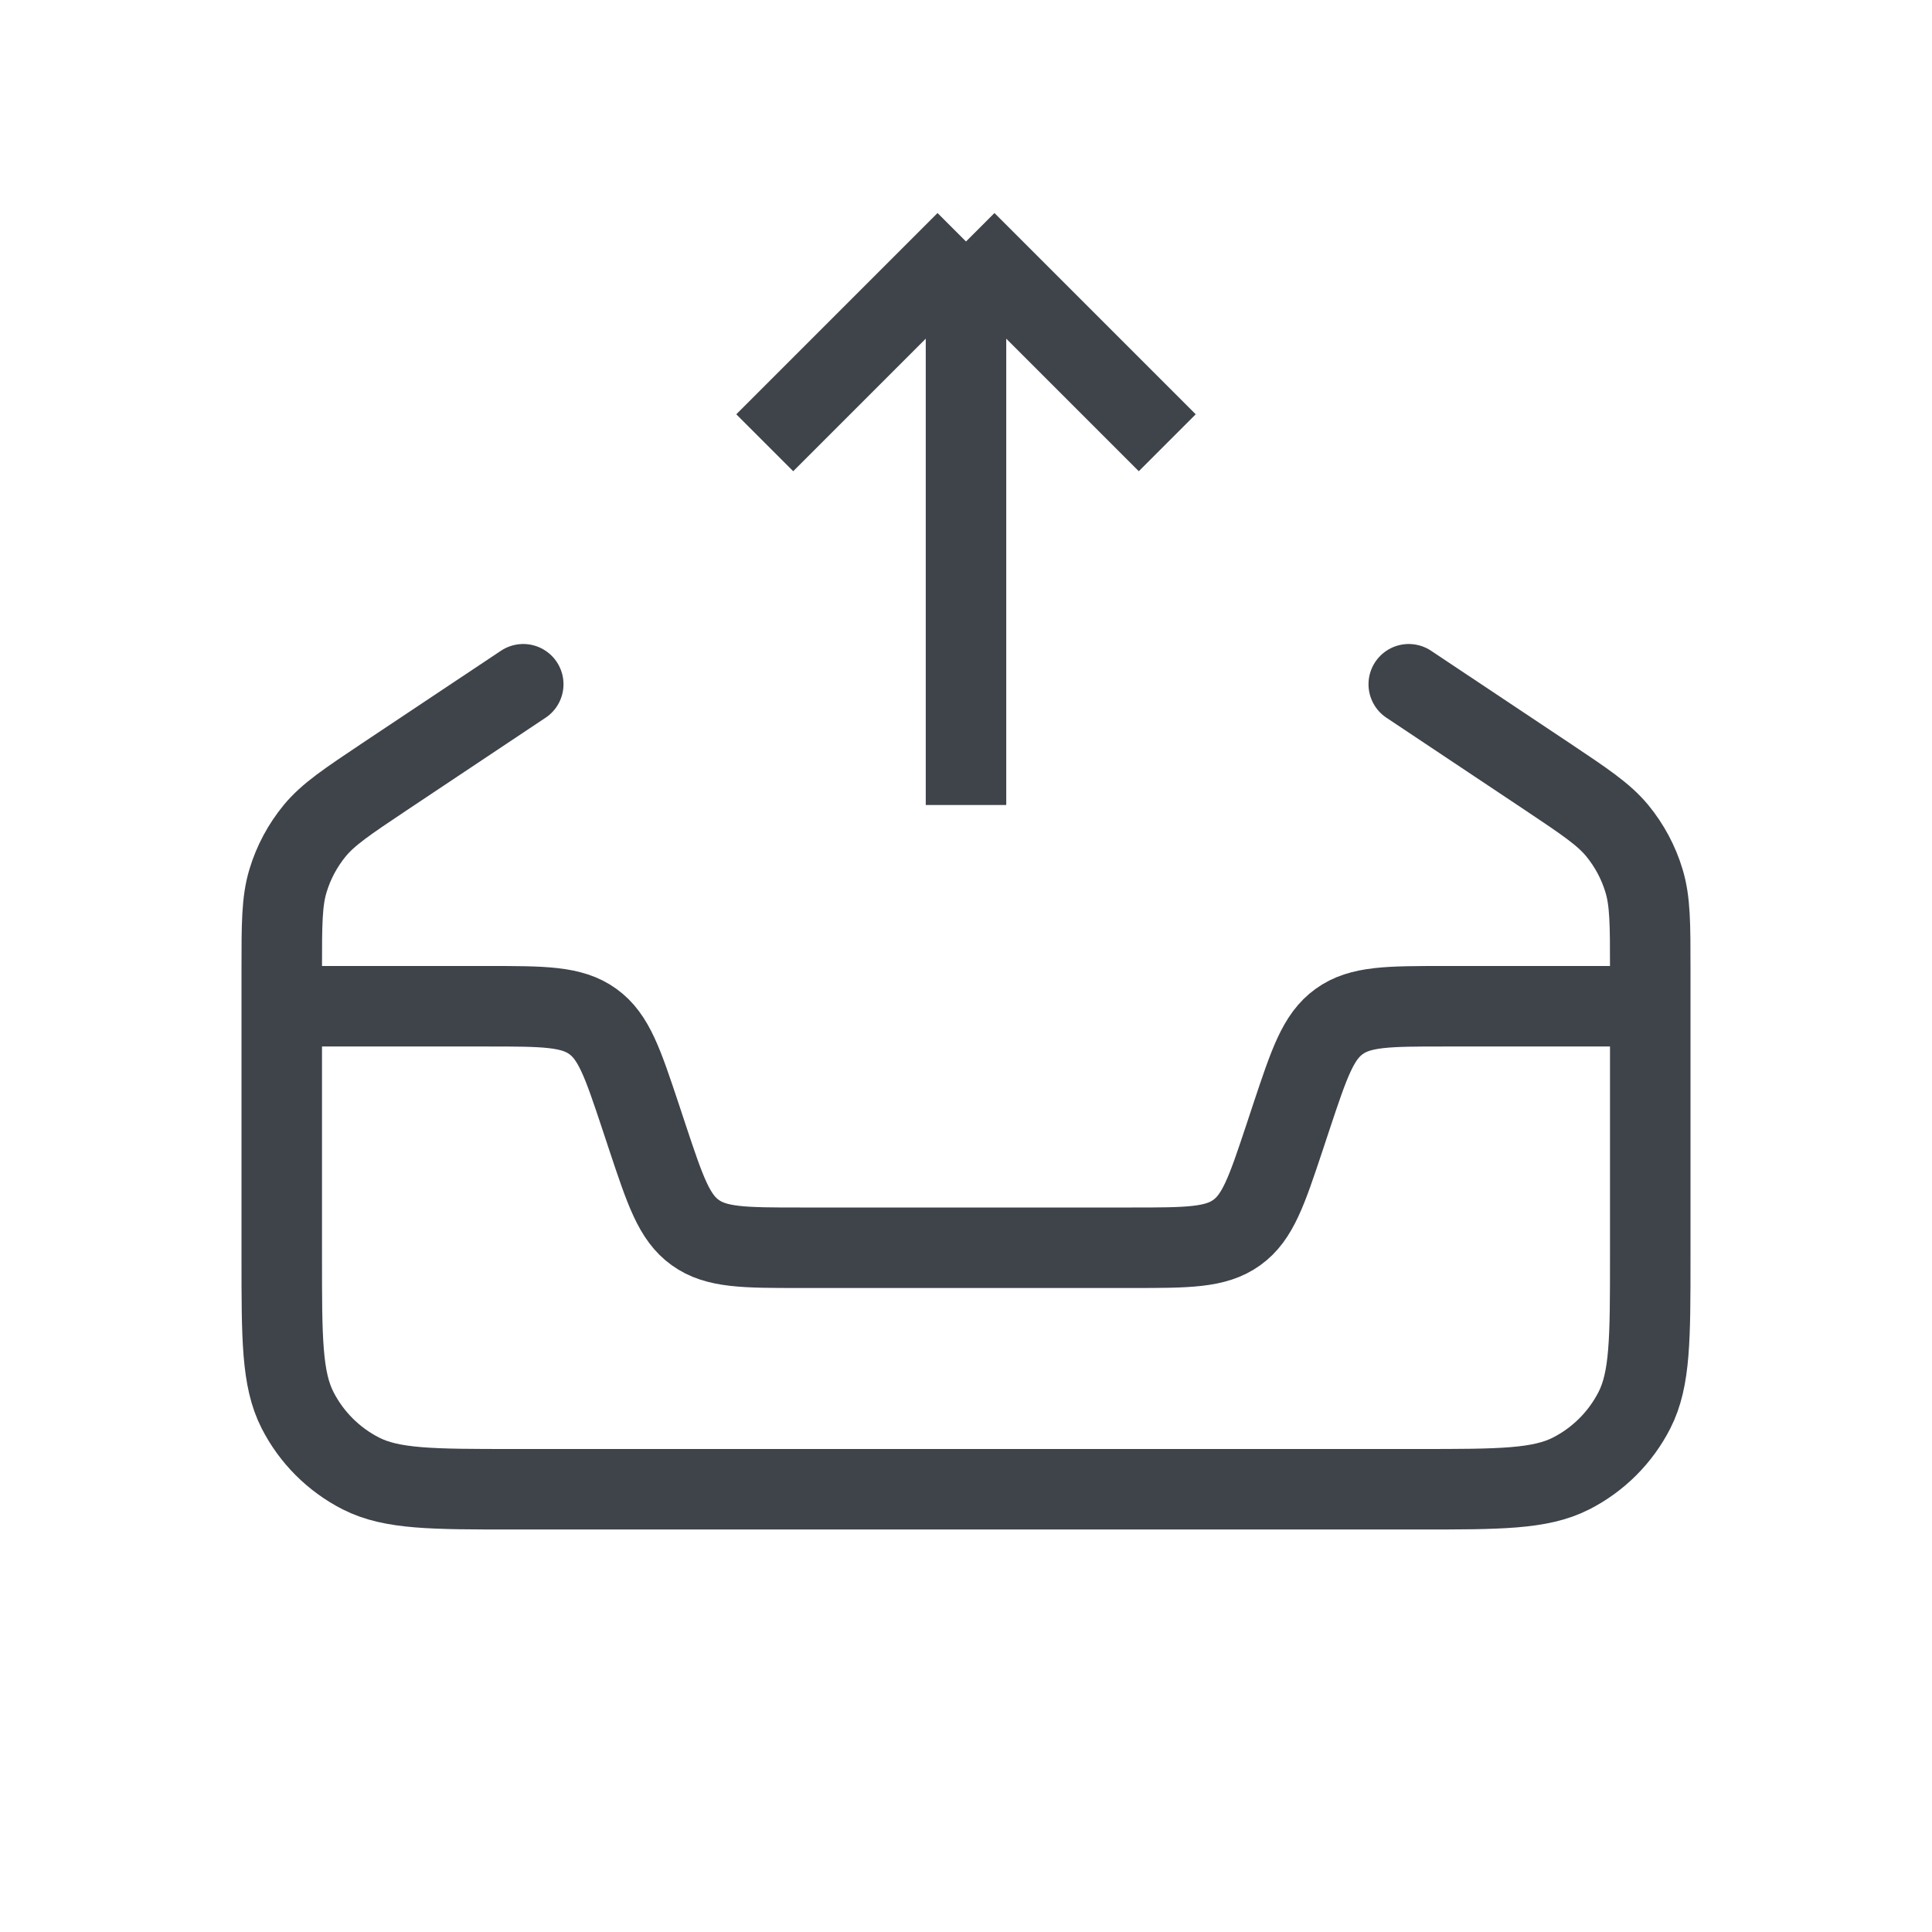
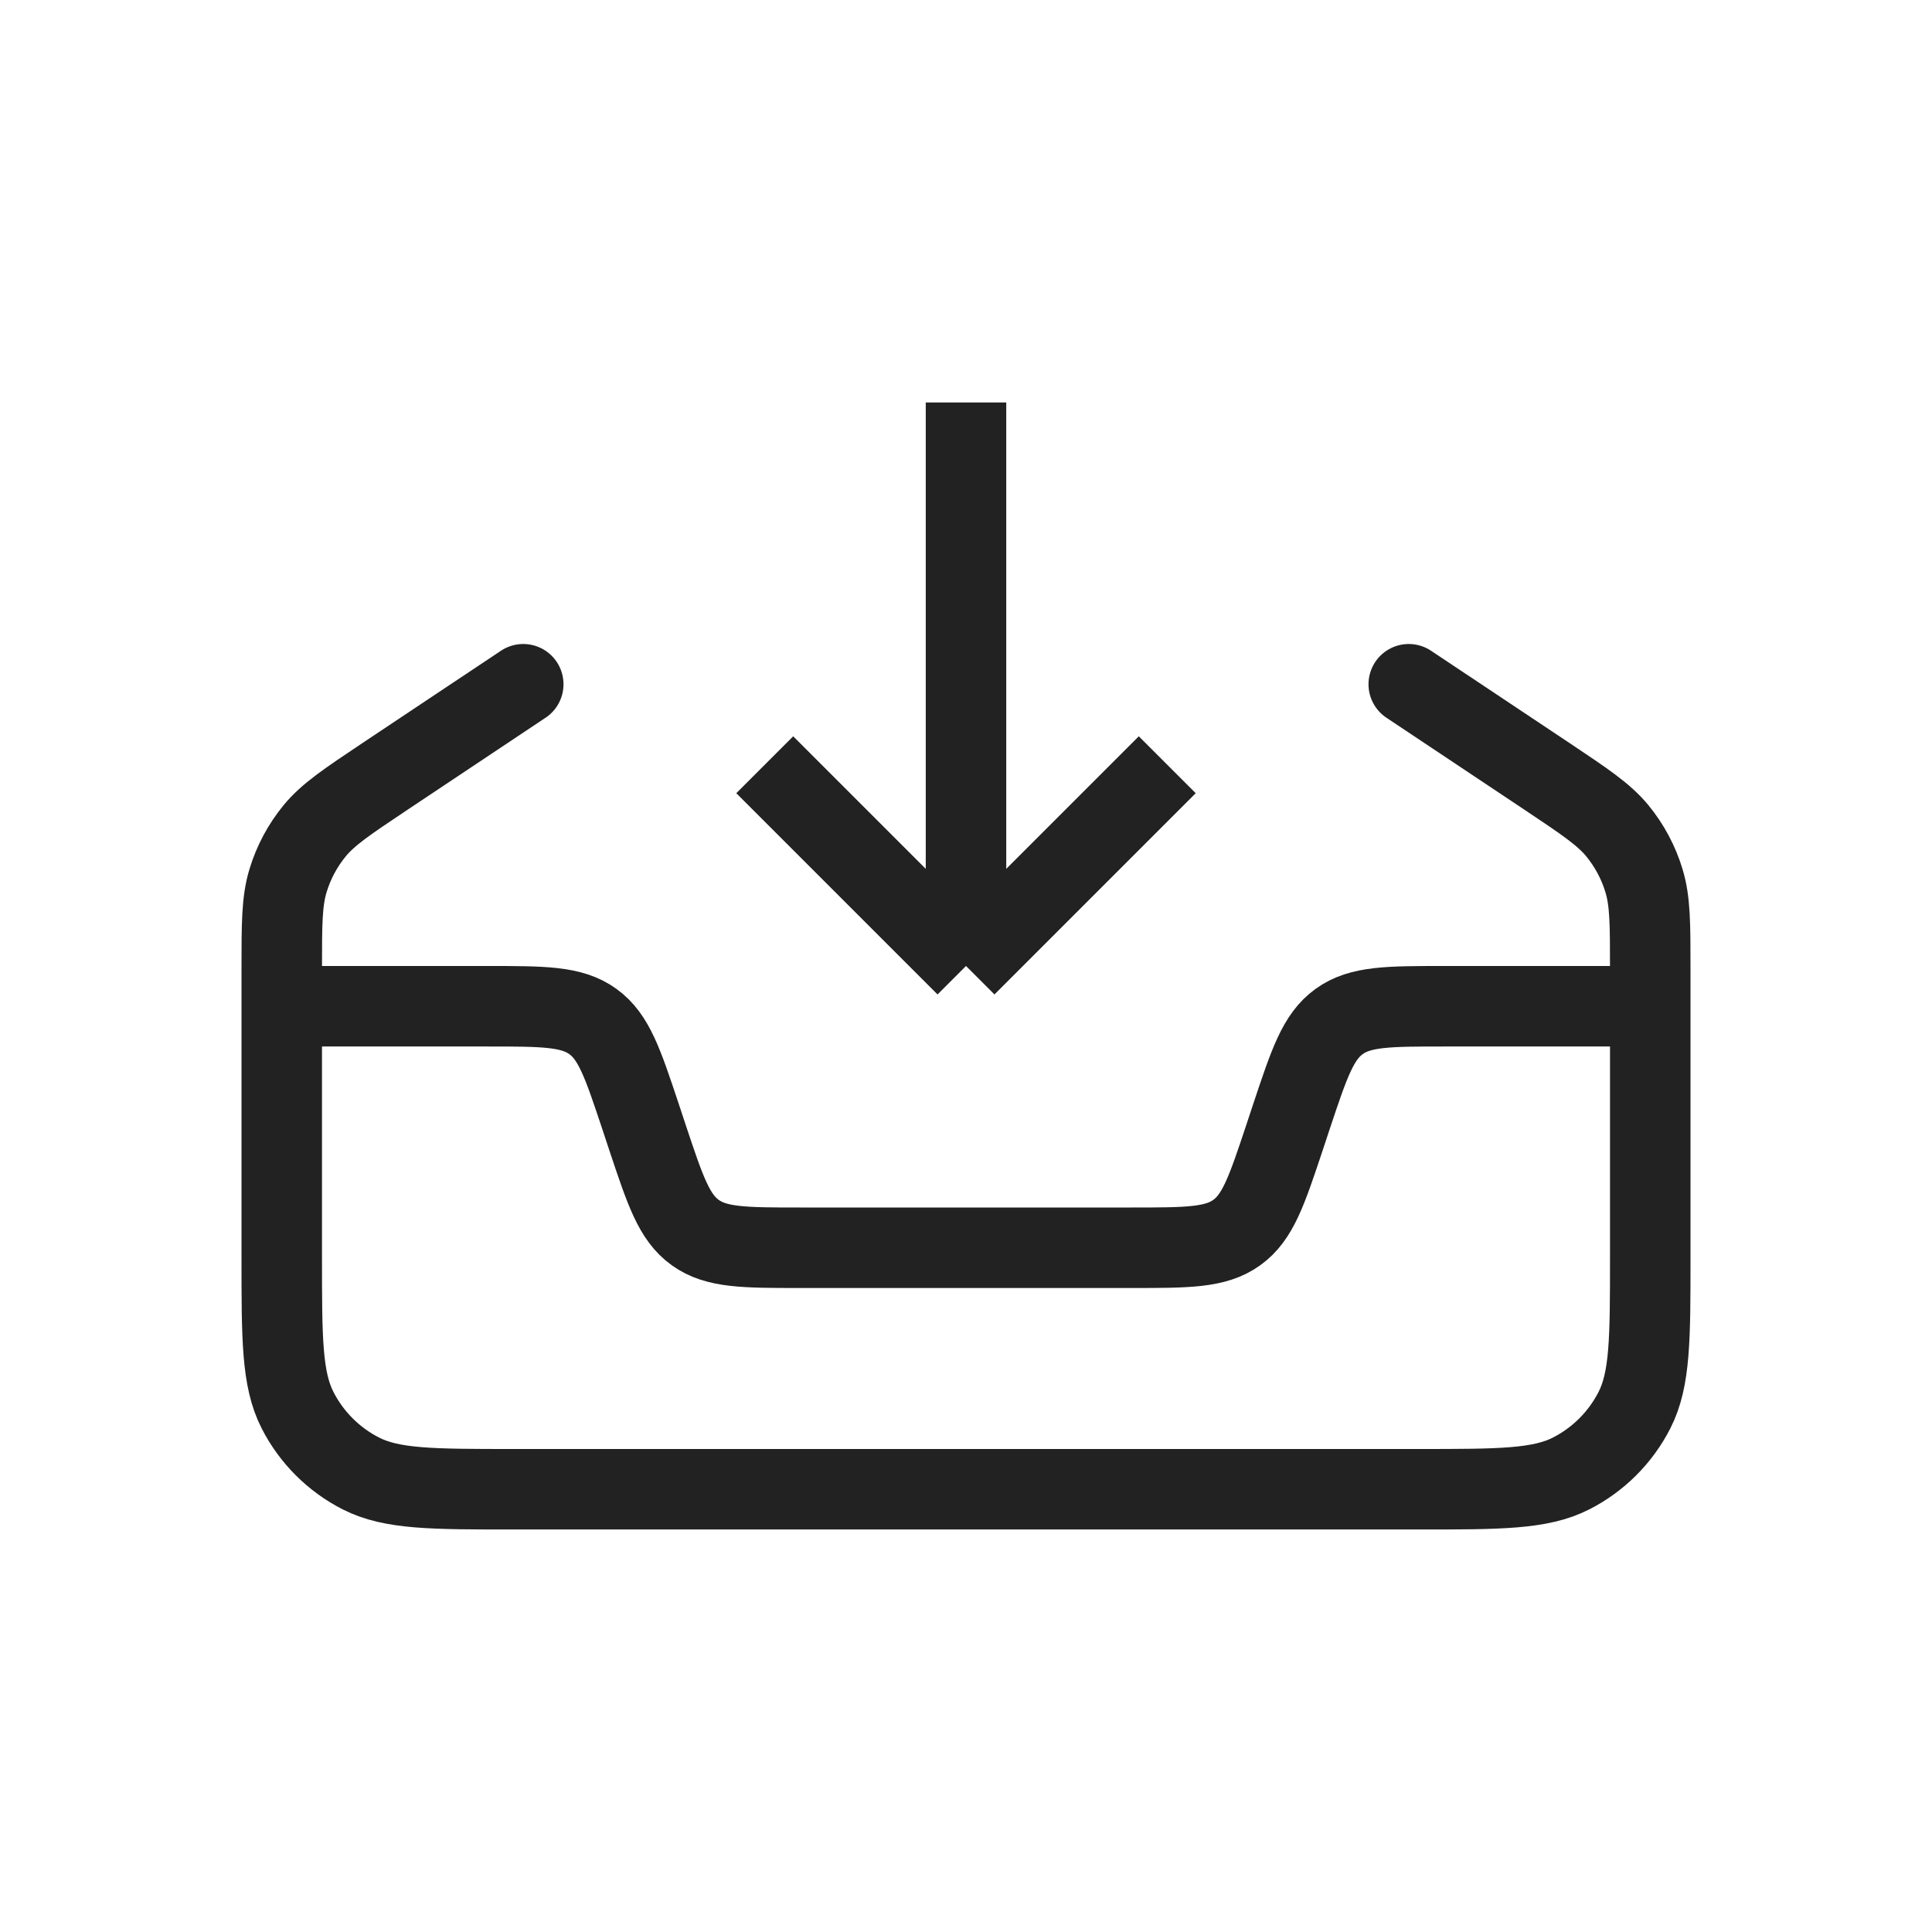
<svg xmlns="http://www.w3.org/2000/svg" width="24" height="24" viewBox="0 0 24 24" fill="none">
-   <path d="M6.5 8.5L4.782 9.645C4.314 9.958 4.079 10.114 3.909 10.32C3.759 10.503 3.646 10.714 3.578 10.94C3.5 11.196 3.5 11.478 3.5 12.041V15.62C3.5 16.628 3.5 17.132 3.696 17.517C3.869 17.856 4.144 18.131 4.483 18.304C4.868 18.5 5.372 18.5 6.38 18.5H17.62C18.628 18.5 19.132 18.5 19.517 18.304C19.856 18.131 20.131 17.856 20.304 17.517C20.5 17.132 20.5 16.628 20.5 15.62V12.041C20.5 11.478 20.5 11.196 20.422 10.94C20.354 10.714 20.241 10.503 20.091 10.32C19.921 10.114 19.686 9.958 19.218 9.645L17.5 8.5" stroke="#3F434A" stroke-linecap="round" />
-   <path d="M20.5 12.5H17.942C17.246 12.5 16.898 12.5 16.636 12.689C16.374 12.877 16.264 13.207 16.044 13.867L15.956 14.133C15.736 14.793 15.626 15.123 15.364 15.311C15.102 15.5 14.754 15.5 14.059 15.5H9.942C9.246 15.5 8.898 15.5 8.636 15.311C8.374 15.123 8.264 14.793 8.044 14.133L7.956 13.867C7.736 13.207 7.626 12.877 7.364 12.689C7.102 12.5 6.754 12.5 6.058 12.5H3.5" stroke="#3F434A" />
-   <path d="M9.5 5.5L12 3M12 3L14.5 5.5M12 3L12 10" stroke="#3F434A" />
+   <path d="M20.5 12.5H17.942C17.246 12.5 16.898 12.5 16.636 12.689C16.374 12.877 16.264 13.207 16.044 13.867L15.956 14.133C15.736 14.793 15.626 15.123 15.364 15.311C15.102 15.5 14.754 15.5 14.059 15.5H9.942C9.246 15.5 8.898 15.5 8.636 15.311C8.374 15.123 8.264 14.793 8.044 14.133L7.956 13.867C7.736 13.207 7.626 12.877 7.364 12.689C7.102 12.5 6.754 12.5 6.058 12.5H3.5" stroke="#222222" />
+   <path d="M9.5 9.5L12 12M12 12L14.5 9.5M12 12L12 5" stroke="#222222" />
+   <path d="M6.5 8.5L4.782 9.645C4.314 9.958 4.079 10.114 3.909 10.32C3.759 10.503 3.646 10.714 3.578 10.94C3.5 11.196 3.5 11.478 3.5 12.041V15.62C3.5 16.628 3.5 17.132 3.696 17.517C3.869 17.856 4.144 18.131 4.483 18.304C4.868 18.5 5.372 18.5 6.38 18.5H17.62C18.628 18.5 19.132 18.5 19.517 18.304C19.856 18.131 20.131 17.856 20.304 17.517C20.5 17.132 20.5 16.628 20.5 15.62V12.041C20.5 11.478 20.5 11.196 20.422 10.94C20.354 10.714 20.241 10.503 20.091 10.32C19.921 10.114 19.686 9.958 19.218 9.645L17.5 8.5" stroke="#222222" stroke-linecap="round" />
</svg>
